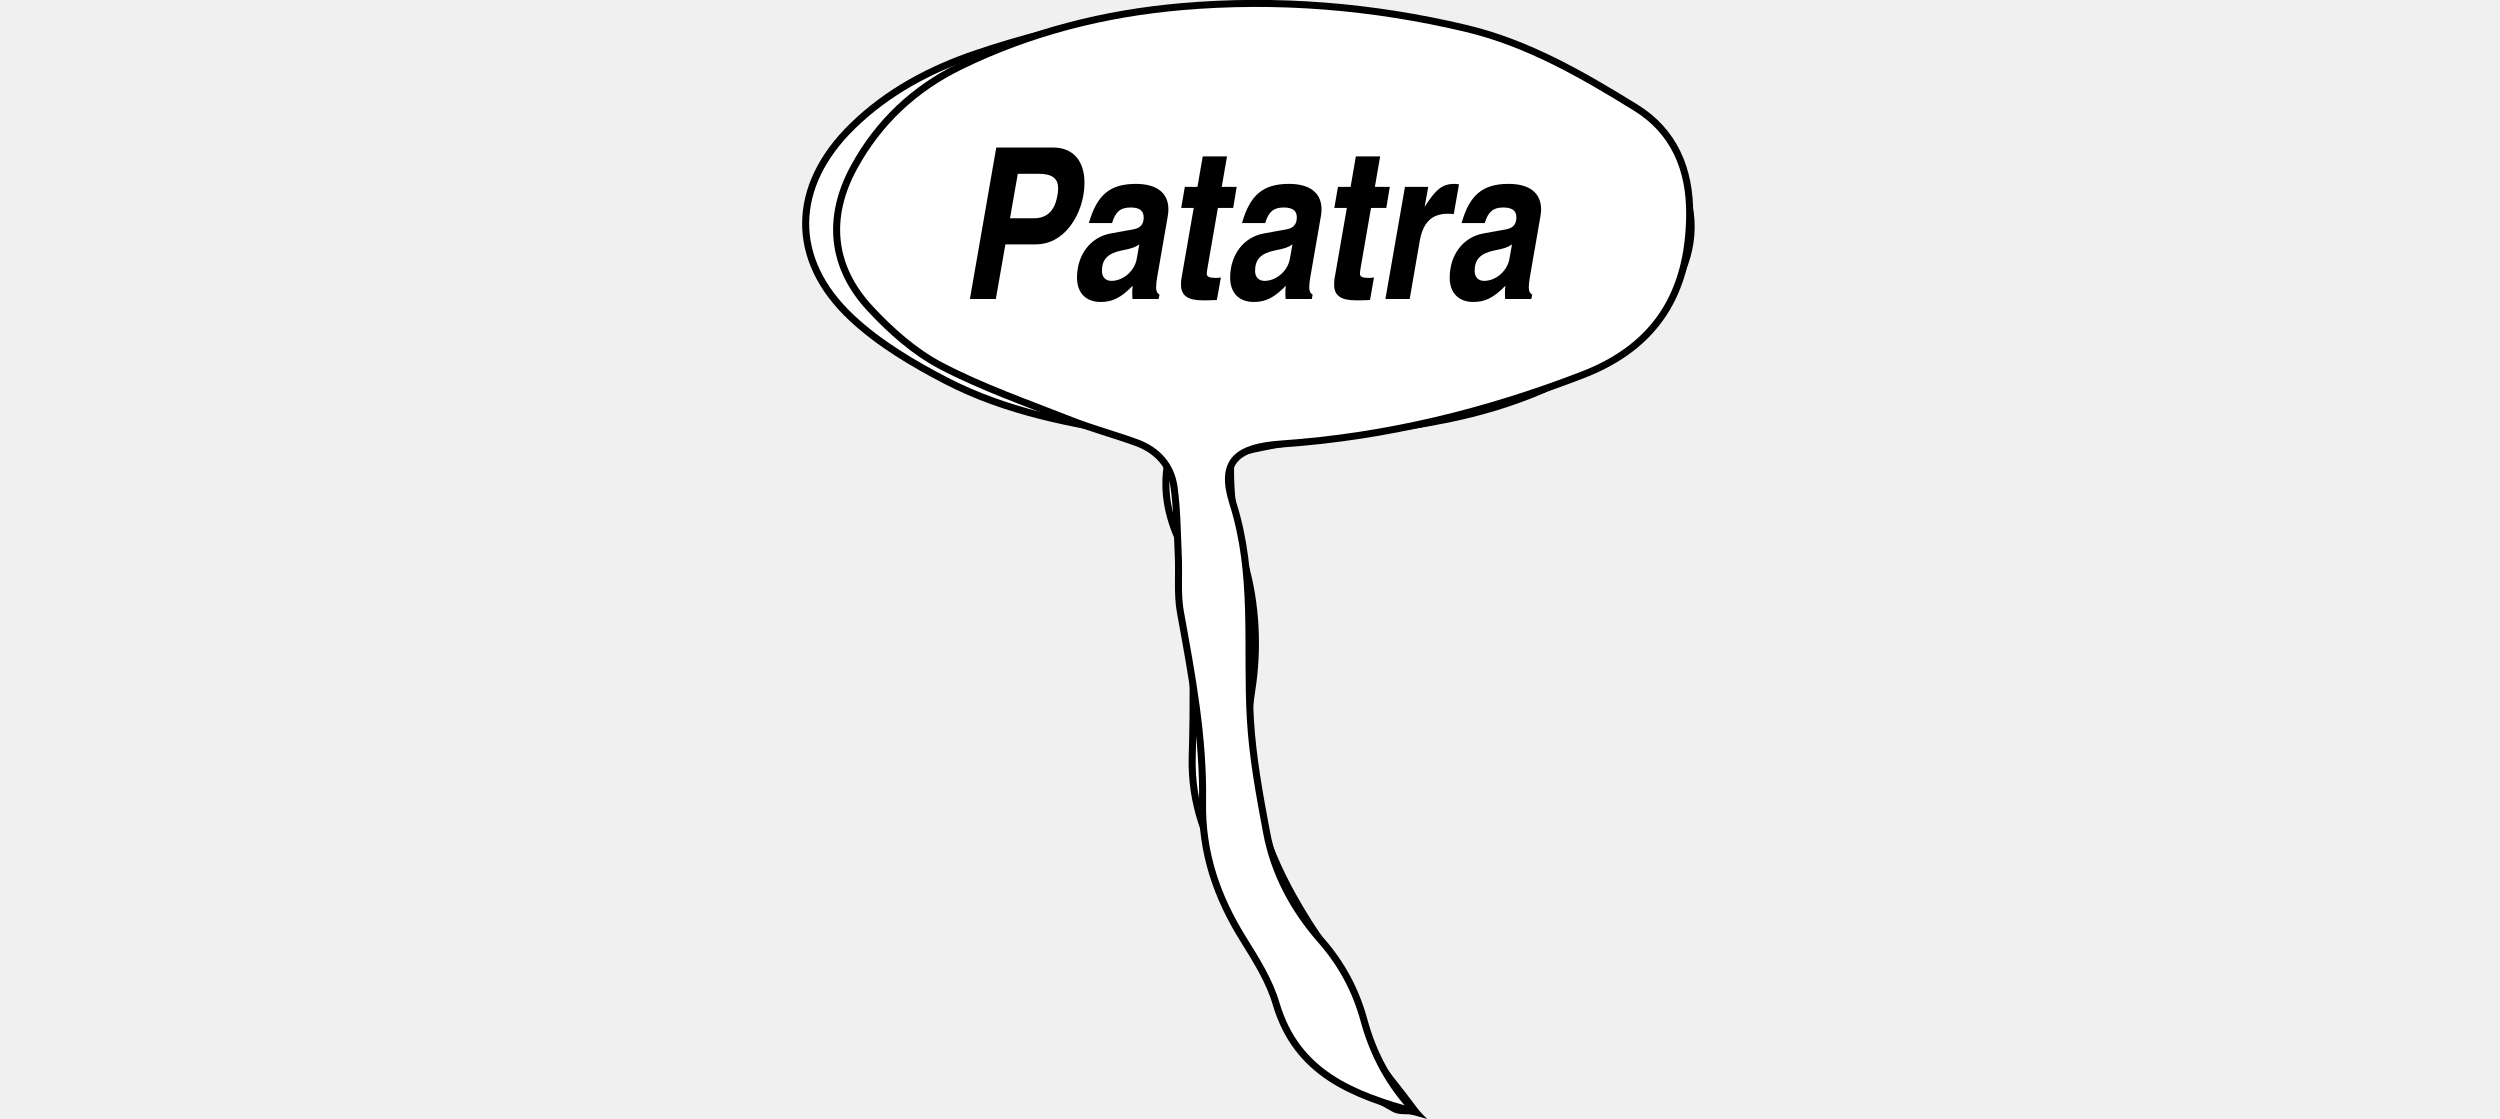
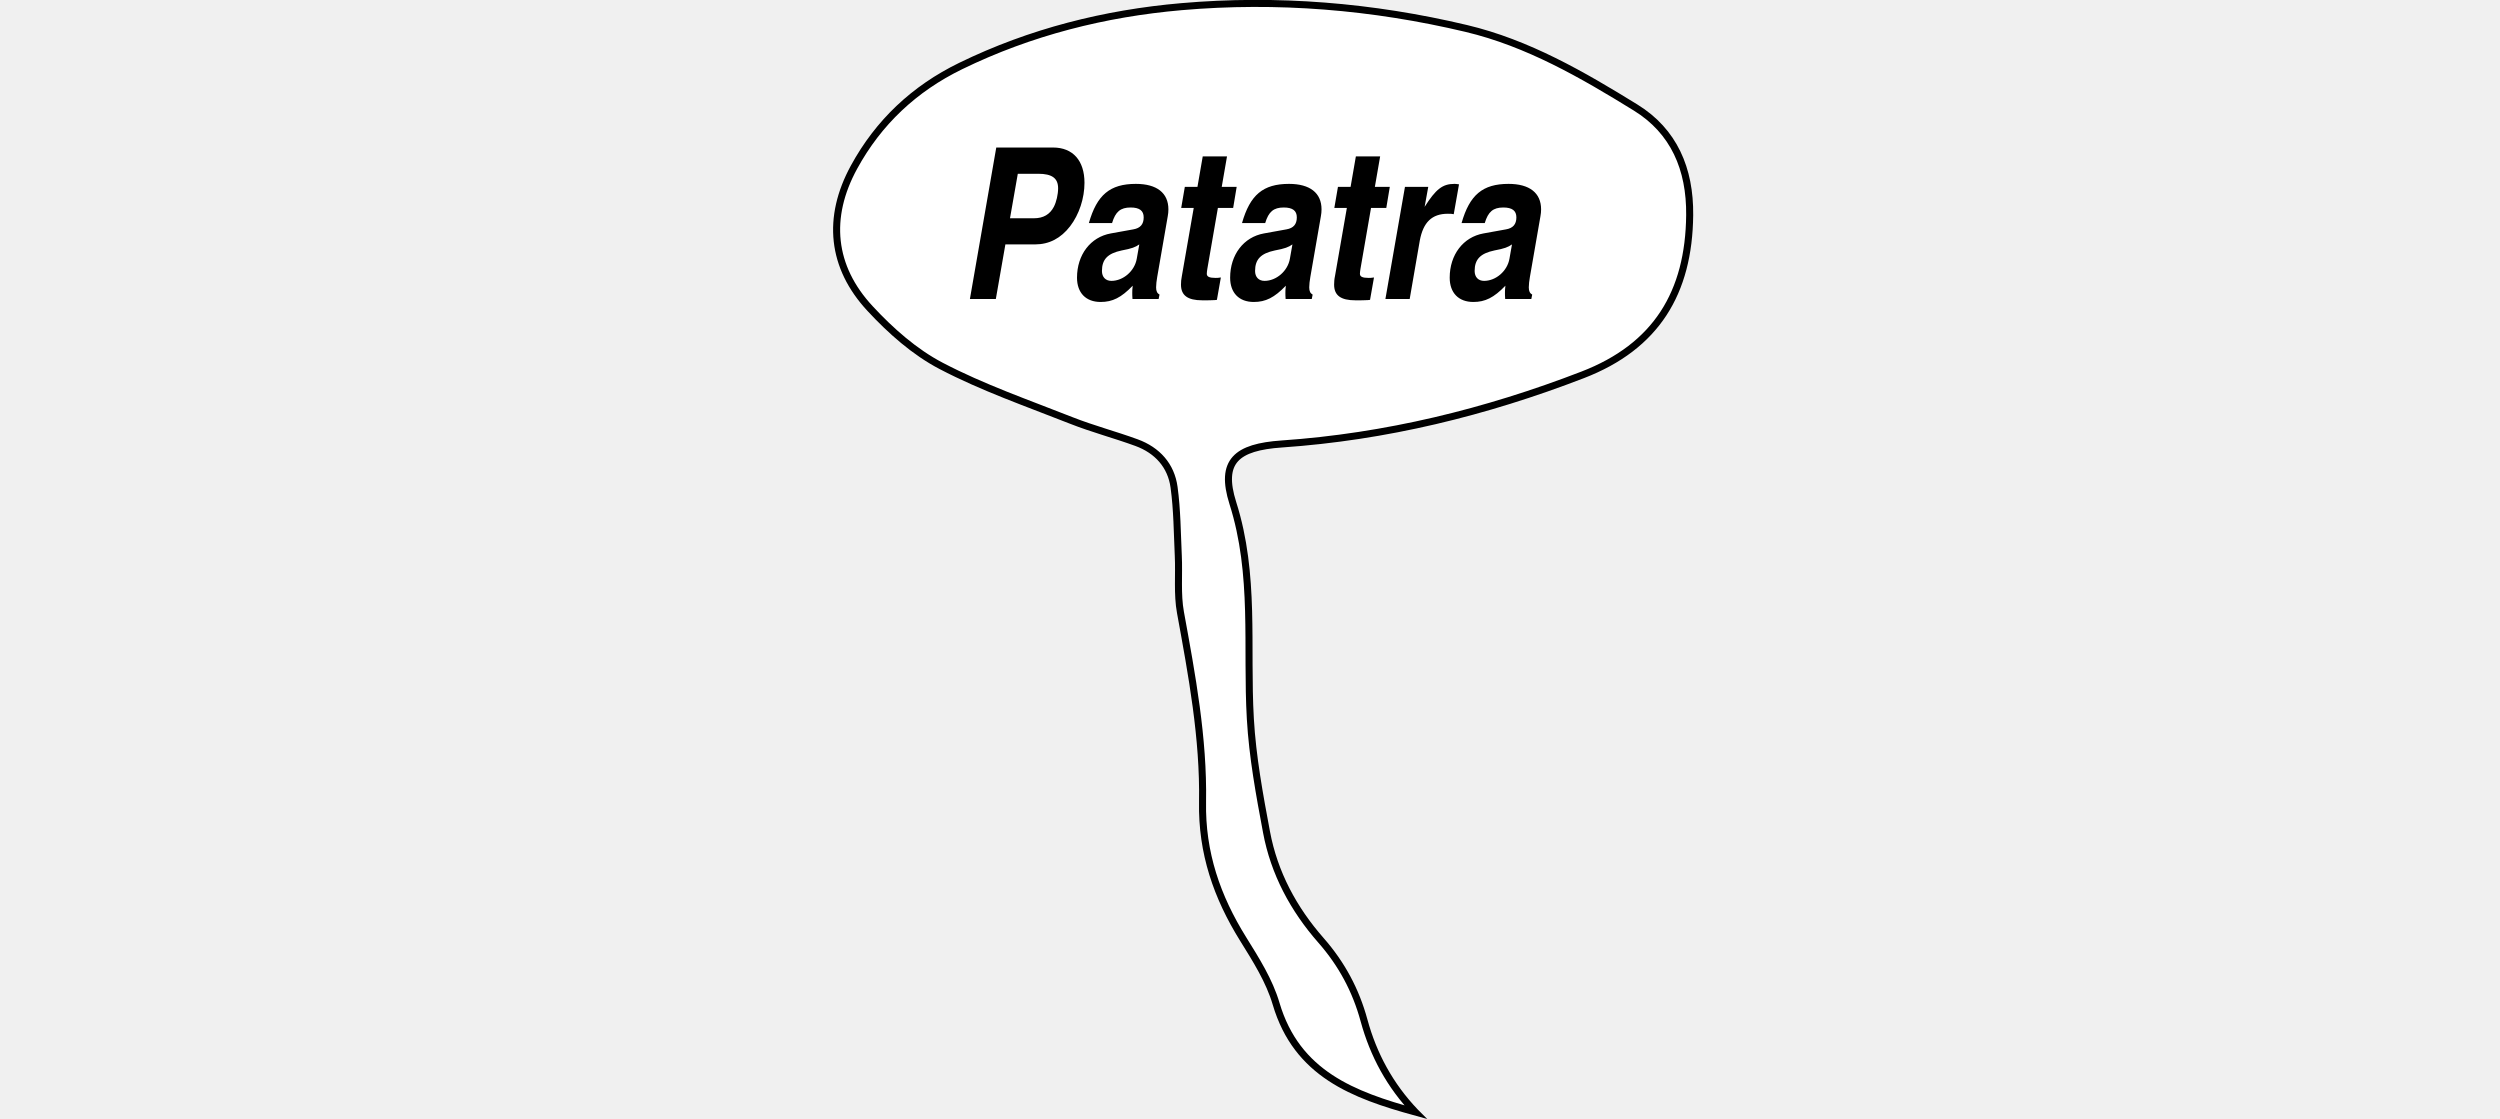
- <svg xmlns="http://www.w3.org/2000/svg" id="Calque_2" data-name="Calque 2" viewBox="0 0 355.6 159.15">
-   <defs>
-     <style>
+ <svg xmlns="http://www.w3.org/2000/svg" id="Calque_2" data-name="Calque 2" viewBox="0 0 355.6 159.15" version="1.1">
+   <defs id="defs1">
+     <style id="style1">
      .cls-1 {
        fill: #fff;
        stroke: #000;
        stroke-miterlimit: 10;
      }

      .cls-2 {
        fill: #000;
        font-family: ArialNarrow-BoldItalic, 'Arial Narrow';
        font-size: 30px;
        font-style: italic;
        font-weight: 700;
      }
    </style>
  </defs>
-   <g id="Calque_6_Image" data-name="Calque 6 Image">
-     <path class="cls-1" d="M175.09,64.58c-.3,6.01.57,10.78,2,15.8,1.59,5.59,1.88,11.99.97,17.75-2.1,13.35,2.26,24.53,9.45,35.19,1.1,1.63,2.18,3.5,2.5,5.38,1.31,7.71,6.57,13.01,11.3,19.35-1.21-.12-2.24.05-2.97-.34-2.39-1.3-4.64-2.84-6.98-4.22-5.5-3.24-8.34-8.13-10.08-14.23-1.37-4.8-3.62-9.49-6.26-13.74-3.46-5.58-5.63-11.25-5.44-17.9.22-7.44.15-14.9-.01-22.35-.06-2.49-.29-5.22-1.37-7.39-1.94-3.91-2.87-7.77-2.09-12.08.15-.86-.1-1.78-.2-3.08-1.36-.32-2.7-.74-4.07-.95-9.37-1.44-18.71-3.19-27.19-7.57-4.79-2.48-9.61-5.34-13.51-8.99-8.88-8.3-8.6-18.75.09-27.24,5.04-4.93,11.17-8.17,17.74-10.38,25.48-8.58,51.07-8.76,76.44.22,5.72,2.02,11.3,5.18,16.11,8.89,12.17,9.38,11.93,21.85-.05,31.53-7.53,6.08-16.34,9.51-25.66,11.41-7.63,1.56-15.43,2.26-23.14,3.41-2.46.37-4.89.98-7.57,1.53Z" />
-   </g>
  <g id="Calque_20_Image" data-name="Calque 20 Image">
-     <path class="cls-1" d="M201.32,158.18c-8.78-2.42-16.86-5.42-19.81-15.42-.95-3.24-2.86-6.26-4.67-9.17-3.74-6-5.92-12.29-5.79-19.51.16-9.09-1.51-18.03-3.14-26.96-.48-2.62-.18-5.39-.31-8.08-.15-3.25-.16-6.52-.6-9.73-.42-3.1-2.39-5.27-5.34-6.35-3.06-1.12-6.23-1.95-9.27-3.15-6.23-2.46-12.61-4.67-18.53-7.77-3.77-1.97-7.17-4.99-10.09-8.14-5.51-5.92-6.21-12.96-2.29-20.13,3.48-6.37,8.56-11.16,15.17-14.38,9.93-4.84,20.49-7.49,31.37-8.44,13.63-1.19,27.22-.07,40.55,3.1,8.75,2.08,16.52,6.58,24.07,11.24,5.45,3.36,7.77,8.73,7.7,15.31-.11,11.02-4.74,18.68-15.22,22.72-13.81,5.33-28.01,8.81-42.79,9.83-6.44.44-8.86,2.45-6.97,8.41,3.24,10.18,1.9,20.46,2.49,30.7.31,5.4,1.3,10.78,2.3,16.1,1.09,5.83,3.84,10.95,7.75,15.4,2.93,3.34,4.95,7.08,6.12,11.39,1.33,4.88,3.69,9.25,7.28,13.01Z" />
-     <text class="cls-2" transform="translate(136.1 42.53)">
-       <tspan x="0" y="0">Patatra</tspan>
+     <path class="cls-1" d="M201.32,158.18c-8.78-2.42-16.86-5.42-19.81-15.42-.95-3.24-2.86-6.26-4.67-9.17-3.74-6-5.92-12.29-5.79-19.51.16-9.09-1.51-18.03-3.14-26.96-.48-2.62-.18-5.39-.31-8.08-.15-3.25-.16-6.52-.6-9.73-.42-3.1-2.39-5.27-5.34-6.35-3.06-1.12-6.23-1.95-9.27-3.15-6.23-2.46-12.61-4.67-18.53-7.77-3.77-1.97-7.17-4.99-10.09-8.14-5.51-5.92-6.21-12.96-2.29-20.13,3.48-6.37,8.56-11.16,15.17-14.38,9.93-4.84,20.49-7.49,31.37-8.44,13.63-1.19,27.22-.07,40.55,3.1,8.75,2.08,16.52,6.58,24.07,11.24,5.45,3.36,7.77,8.73,7.7,15.31-.11,11.02-4.74,18.68-15.22,22.72-13.81,5.33-28.01,8.81-42.79,9.83-6.44.44-8.86,2.45-6.97,8.41,3.24,10.18,1.9,20.46,2.49,30.7.31,5.4,1.3,10.78,2.3,16.1,1.09,5.83,3.84,10.95,7.75,15.4,2.93,3.34,4.95,7.08,6.12,11.39,1.33,4.88,3.69,9.25,7.28,13.01Z" id="path2" />
+     <text class="cls-2" transform="translate(136.1 42.53)" id="text2">
+       <tspan x="0" y="0" id="tspan2">Patatra</tspan>
    </text>
  </g>
</svg>
